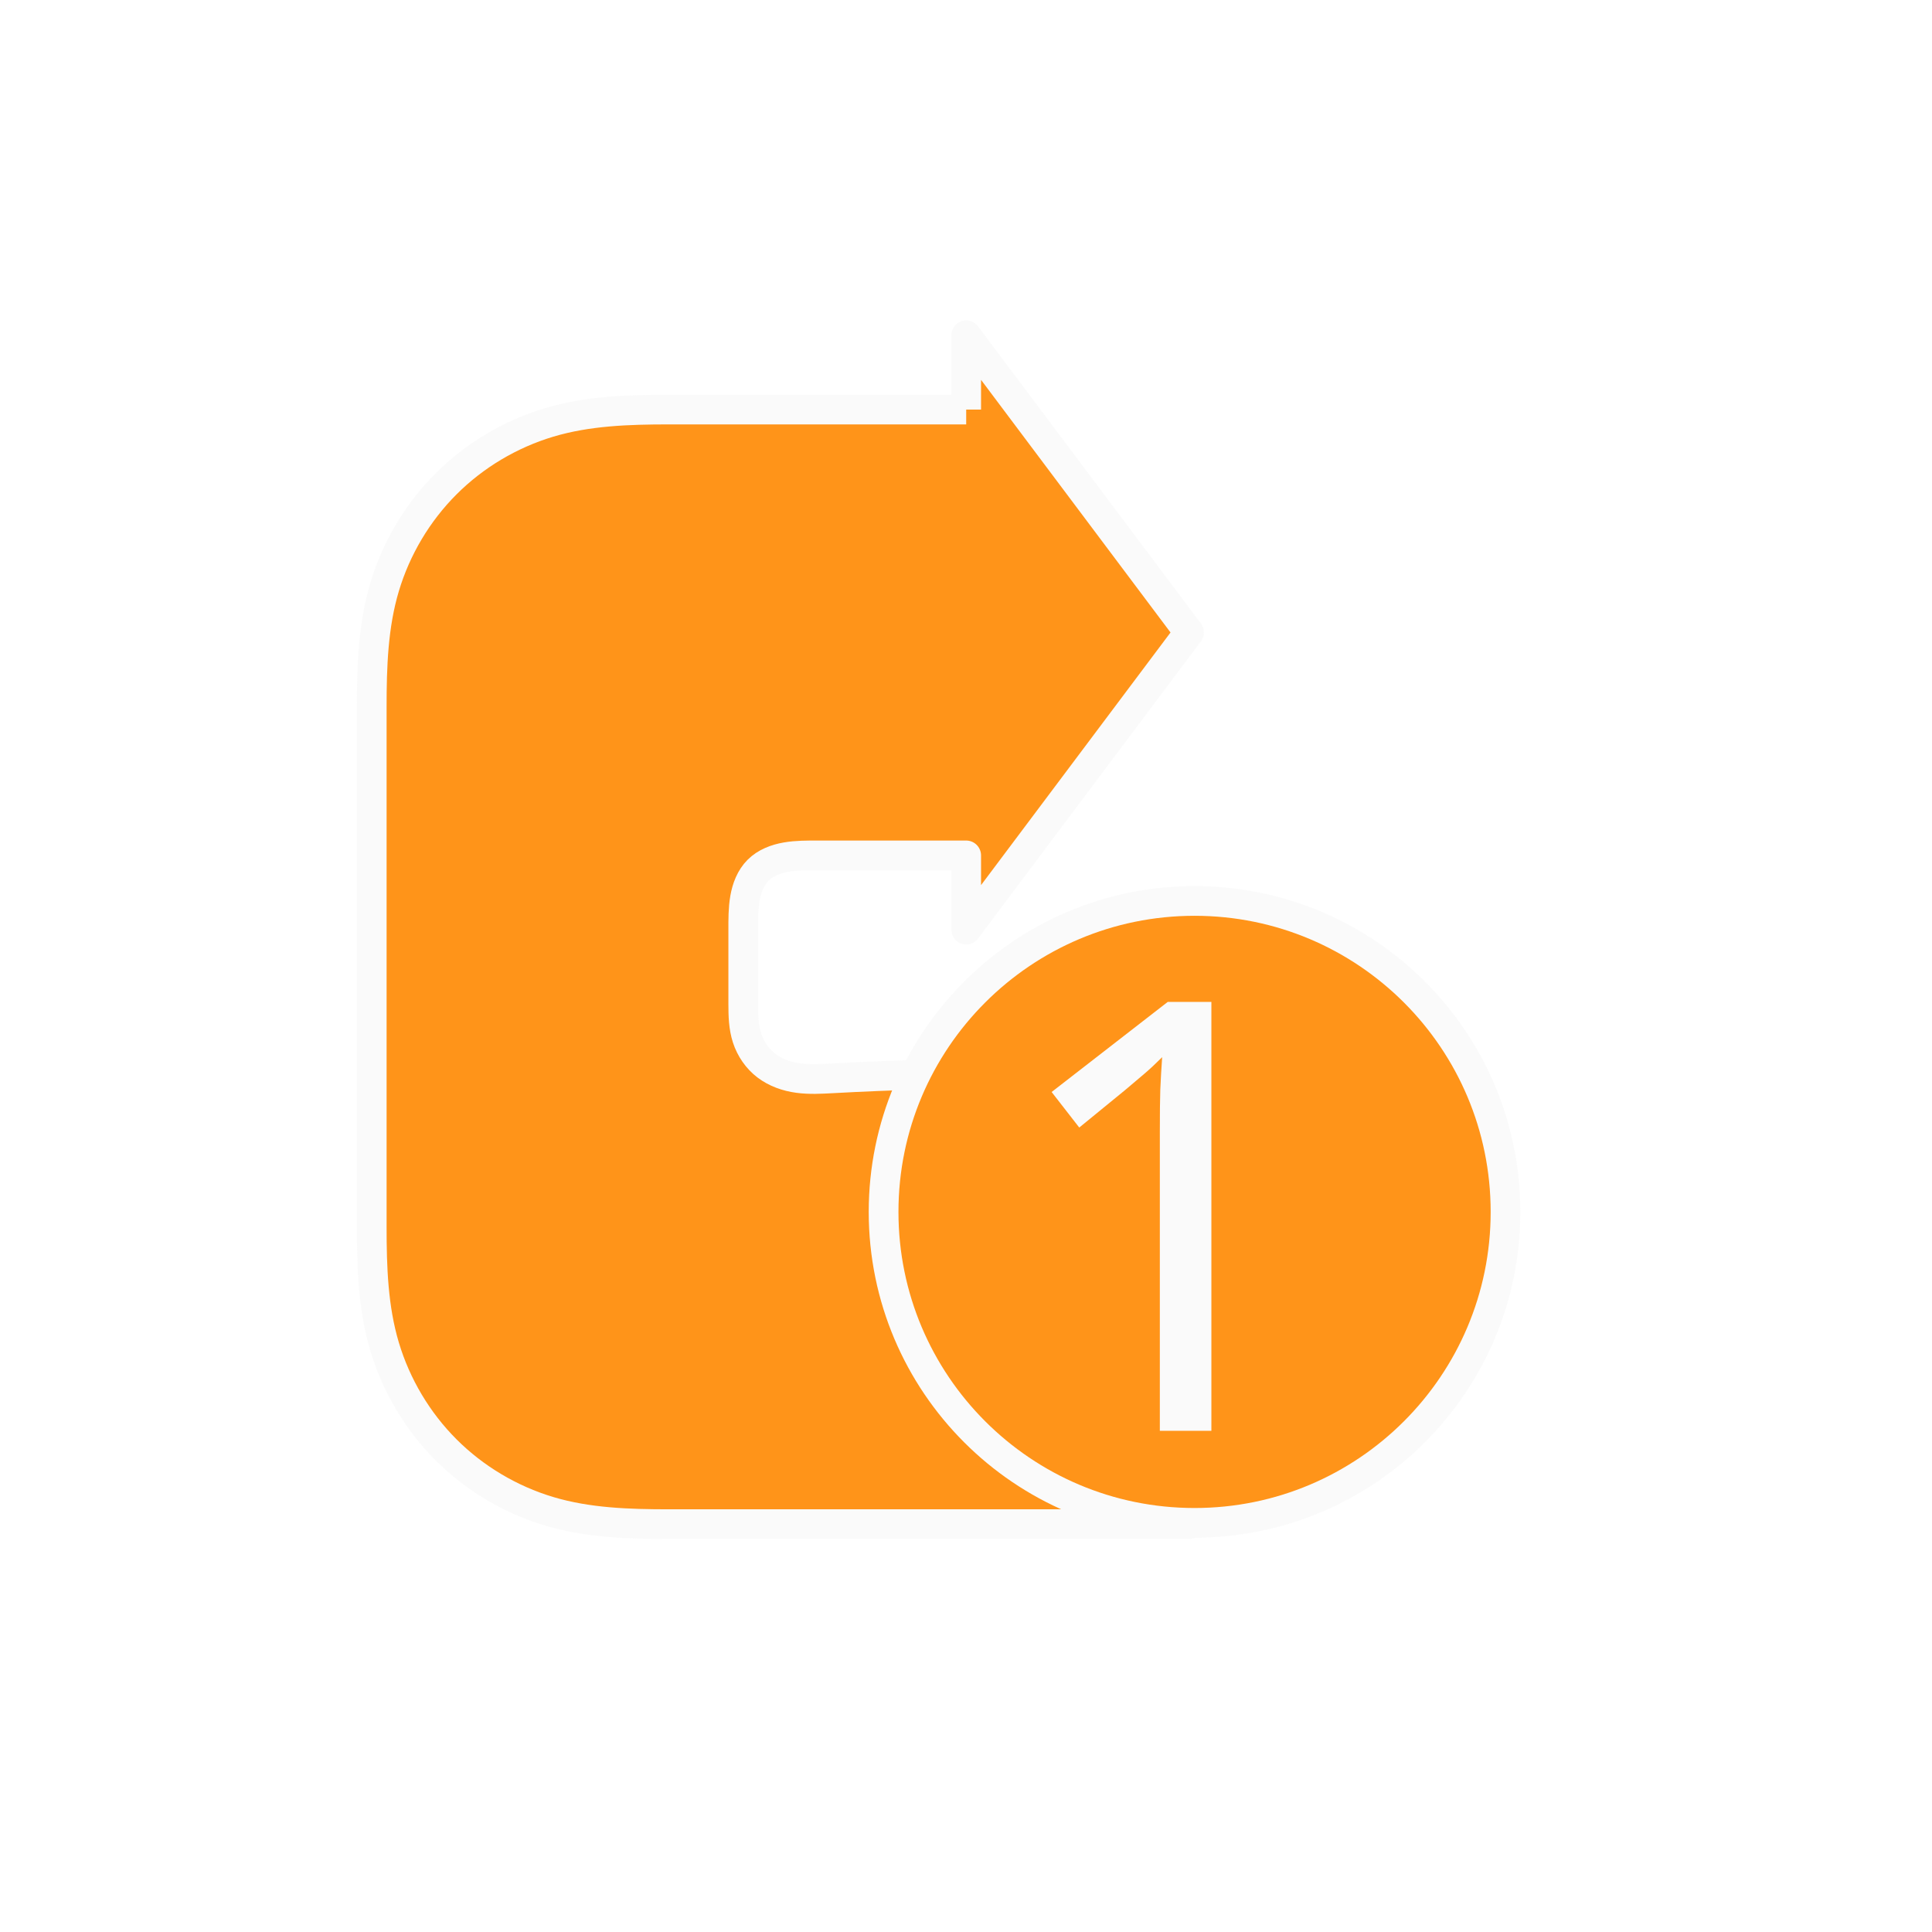
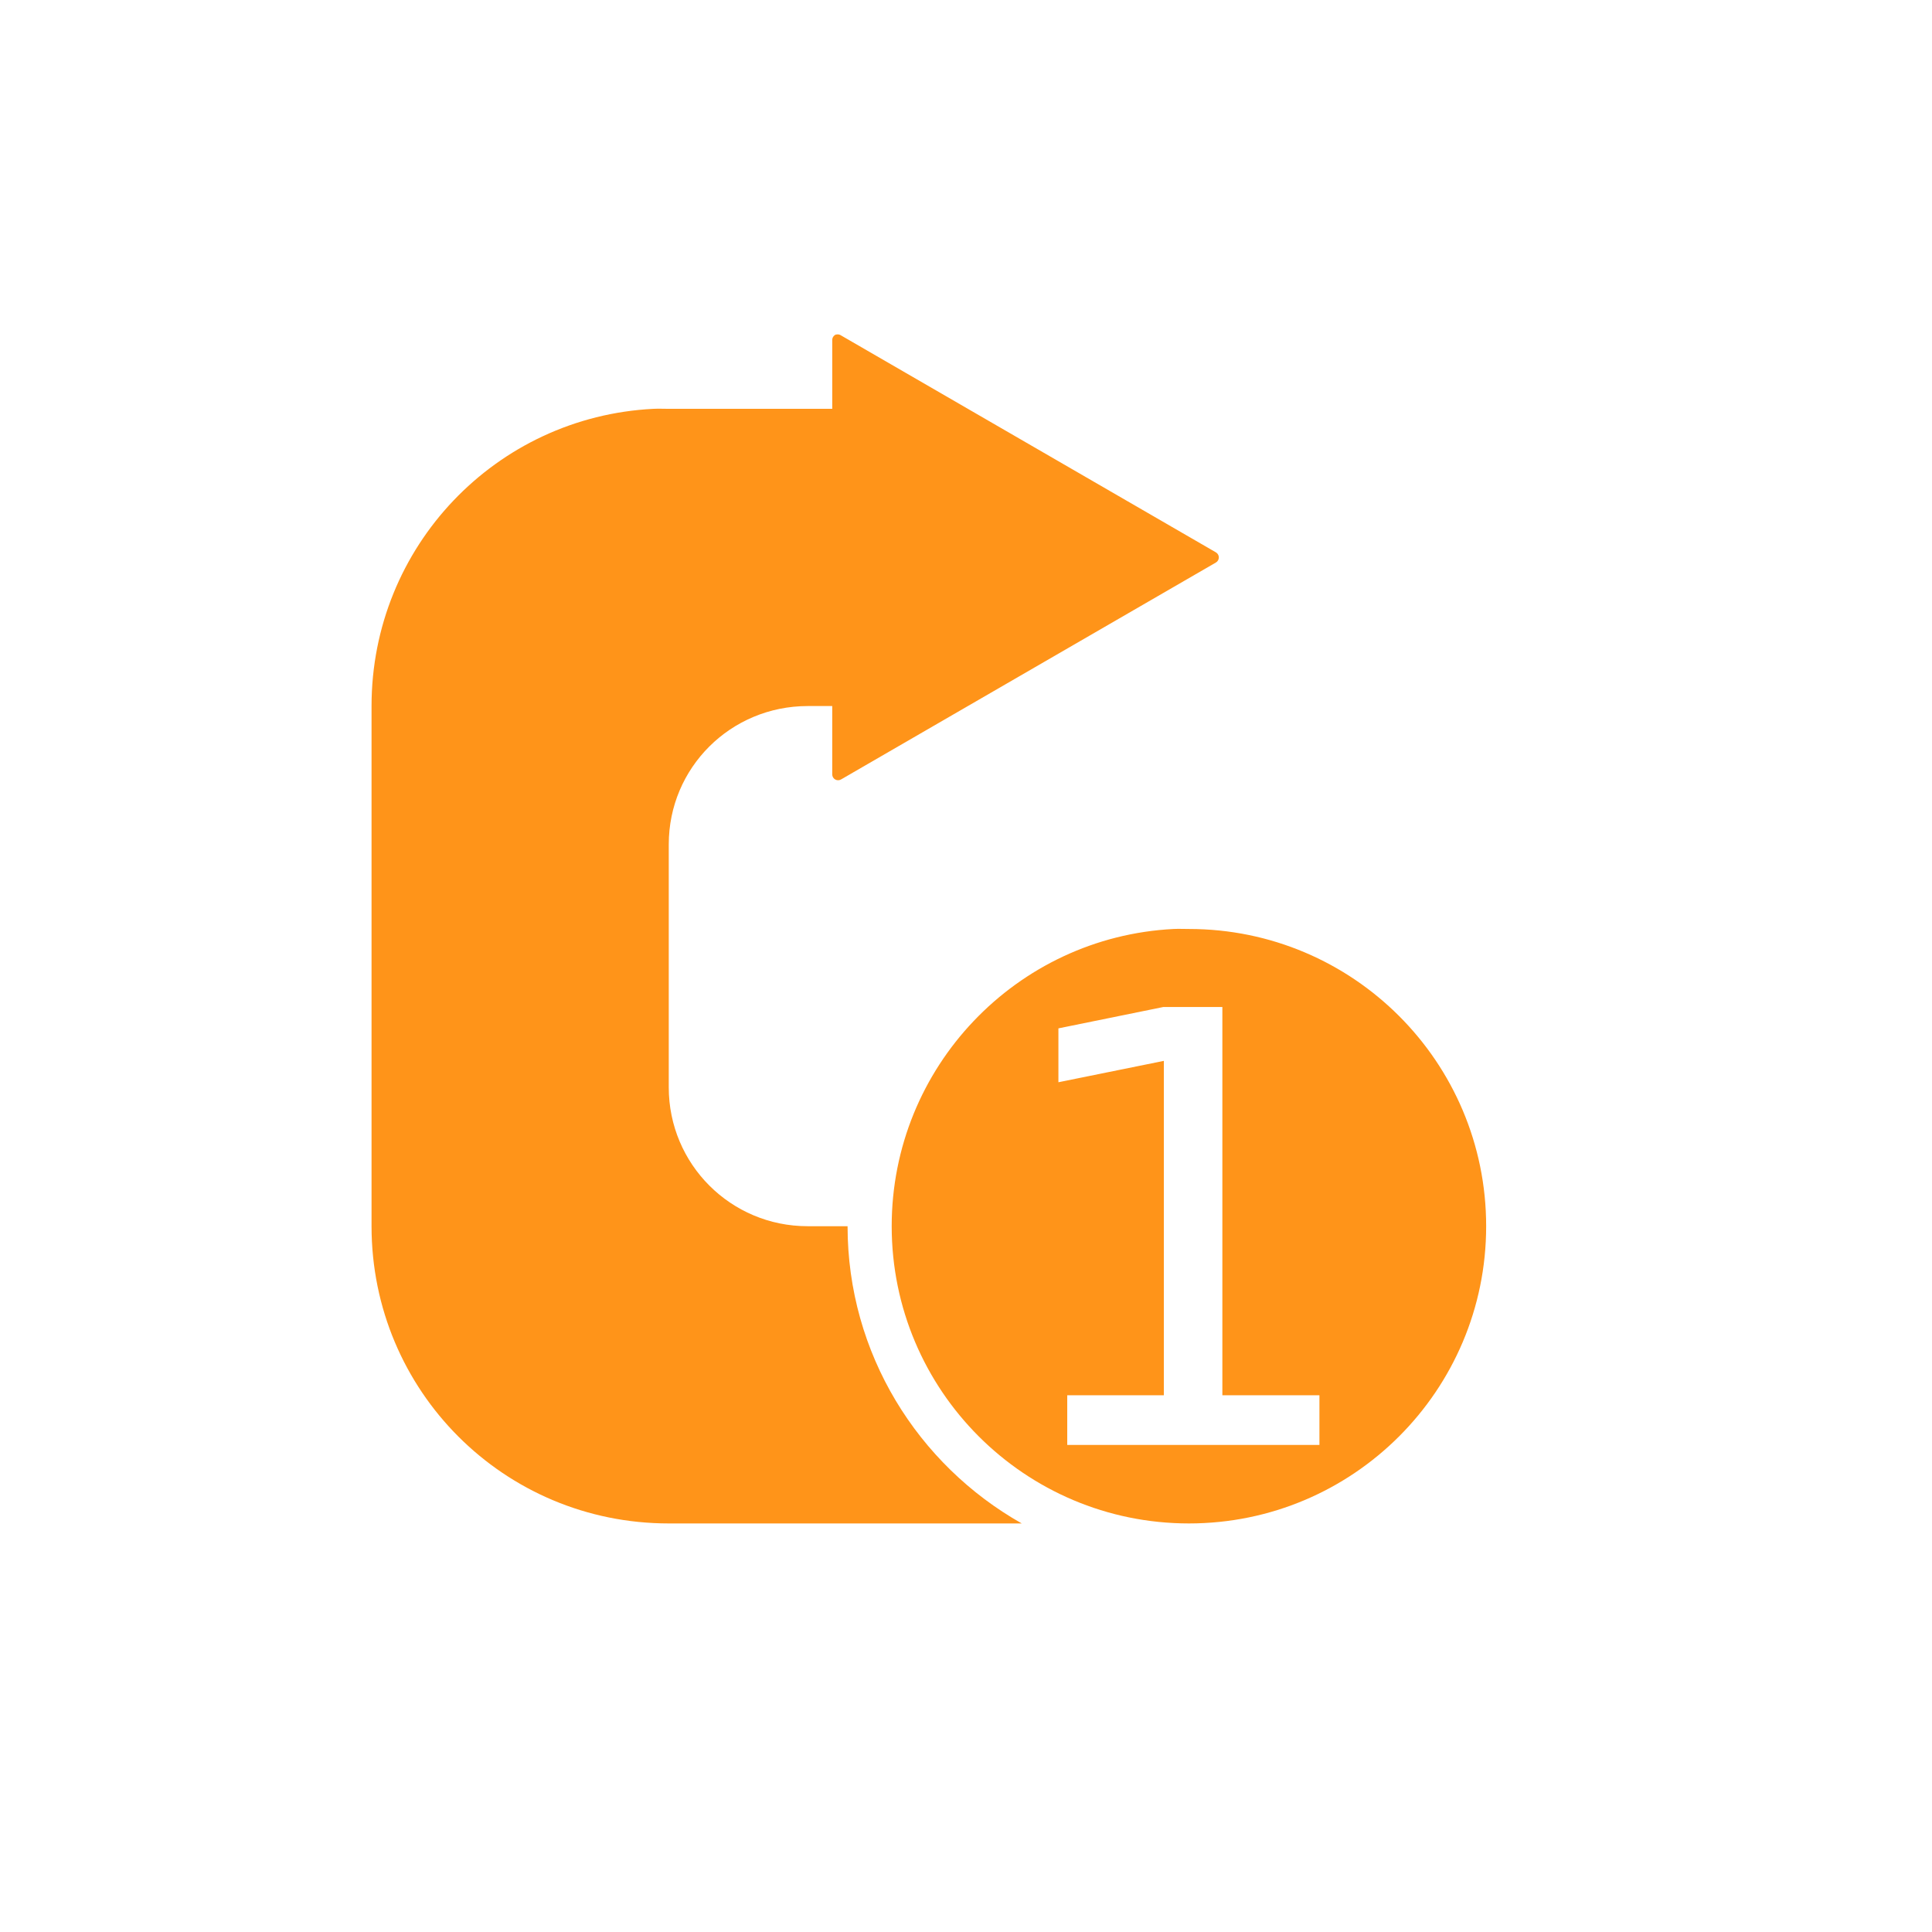
<svg xmlns="http://www.w3.org/2000/svg" width="130" height="130" id="svg4682" version="1.1">
  <defs id="defs4684">
    </defs>
  <g id="layer1" transform="translate(0,-922.3622)">
-     <g transform="translate(-1422.832,300.0636)" id="g4791" style="opacity:0.9">
-       <path id="path4628" d="m 1487.844,649.857 0,-5 15,20 -15,20 0,-5 -10,0 c -0.706,0 -1.417,-0.005 -2.112,0.116 -0.696,0.121 -1.389,0.385 -1.888,0.884 -0.499,0.499 -0.763,1.193 -0.884,1.888 -0.121,0.696 -0.116,1.406 -0.116,2.112 l 0,5 c 0,0.77 0.02,1.554 0.258,2.286 0.238,0.733 0.693,1.397 1.306,1.863 0.614,0.466 1.365,0.728 2.129,0.832 0.763,0.104 1.538,0.06 2.308,0.018 7.992,-0.438 16.008,-0.438 24,0 l 0,30 -35,0 c -2.717,0 -5.469,-0.088 -8.072,-0.868 -2.603,-0.78 -5.007,-2.211 -6.928,-4.132 -1.921,-1.921 -3.352,-4.326 -4.132,-6.928 -0.78,-2.603 -0.868,-5.355 -0.868,-8.072 l 0,-35 c 0,-2.717 0.088,-5.469 0.868,-8.072 0.78,-2.603 2.211,-5.007 4.132,-6.928 1.921,-1.921 4.325,-3.352 6.928,-4.132 2.603,-0.78 5.355,-0.868 8.072,-0.868 l 20,0" style="fill:#ff8800;fill-opacity:1;stroke:#fafafa;stroke-width:2;stroke-linecap:butt;stroke-linejoin:round;stroke-miterlimit:4;stroke-opacity:1;stroke-dasharray:none" />
-       <path transform="matrix(1.046228,0,0,1.046228,1309.659,-166.9958)" d="m 205,832.362 c 0,11.046 -8.954,20 -20,20 -11.046,0 -20,-8.954 -20,-20 0,-11.046 8.954,-20 20,-20 11.046,0 20,8.954 20,20 z" id="path4630" style="fill:#ff8800;fill-opacity:1;stroke:#fafafa;stroke-width:1.912;stroke-linejoin:miter;stroke-miterlimit:4;stroke-opacity:1;stroke-dasharray:none" />
-       <text id="text4632" y="718.575" x="1490" style="font-size:40.414px;font-style:normal;font-weight:normal;line-height:125%;letter-spacing:0px;word-spacing:0px;fill:#fafafa;fill-opacity:1;stroke:none;font-family:Sans" xml:space="preserve">
-         <tspan style="font-style:normal;font-variant:normal;font-weight:normal;font-stretch:normal;fill:#fafafa;fill-opacity:1;stroke:none;font-family:OpenSymbol;-inkscape-font-specification:OpenSymbol" y="718.575" x="1490" id="tspan4634">1</tspan>
-       </text>
+     <g id="g3012" transform="translate(110.4822,-8.148995)">
+       <path id="path6137" d="m -31.513,993.02 c -10.567,0.536 -18.969,9.299 -18.969,20 0,11.046 8.954,20 20,20 11.046,0 20,-8.954 20,-20 0,-11.046 -8.954,-20 -20,-20 -0.345,0 -0.69,-0.017 -1.031,0 z m -0.688,5.25 3.969,0 0,26.125 6.531,0 0,3.344 -16.969,0 0,-3.344 6.5,0 0,-22.5 -7.094,1.438 0,-3.625 7.062,-1.438 z" style="opacity:0.9;fill:#ff8800;fill-opacity:1;stroke:none" />
+       <path id="path6139" d="m -54.232,953.02 a 0.394,0.395 0 0 0 -0.25,0.375 l 0,4.625 -11,0 c -0.346,1.1e-4 -0.689,-0.017 -1.031,0 -10.597,0.534 -18.969,9.266 -18.969,20 l 0,35 c 0,11.08 8.92,20.003 20,20 l 5,0 8.938,0 9.812,0 c -6.986,-3.945 -11.719,-11.426 -11.719,-20 l -2.688,0 c -5.171,0 -9.344,-4.173 -9.344,-9.344 l 0,-16.344 c 0,-5.171 4.173,-9.309 9.344,-9.312 l 1.656,0 0,4.594 a 0.394,0.395 0 0 0 0.594,0.344 l 25.219,-14.594 a 0.394,0.395 0 0 0 0,-0.688 l -25.219,-14.594 a 0.394,0.395 0 0 0 -0.312,-0.062 0.394,0.395 0 0 0 -0.031,0 z" style="opacity:0.9;fill:#ff8800;fill-opacity:1;fill-rule:nonzero;stroke:none" />
    </g>
  </g>
</svg>
